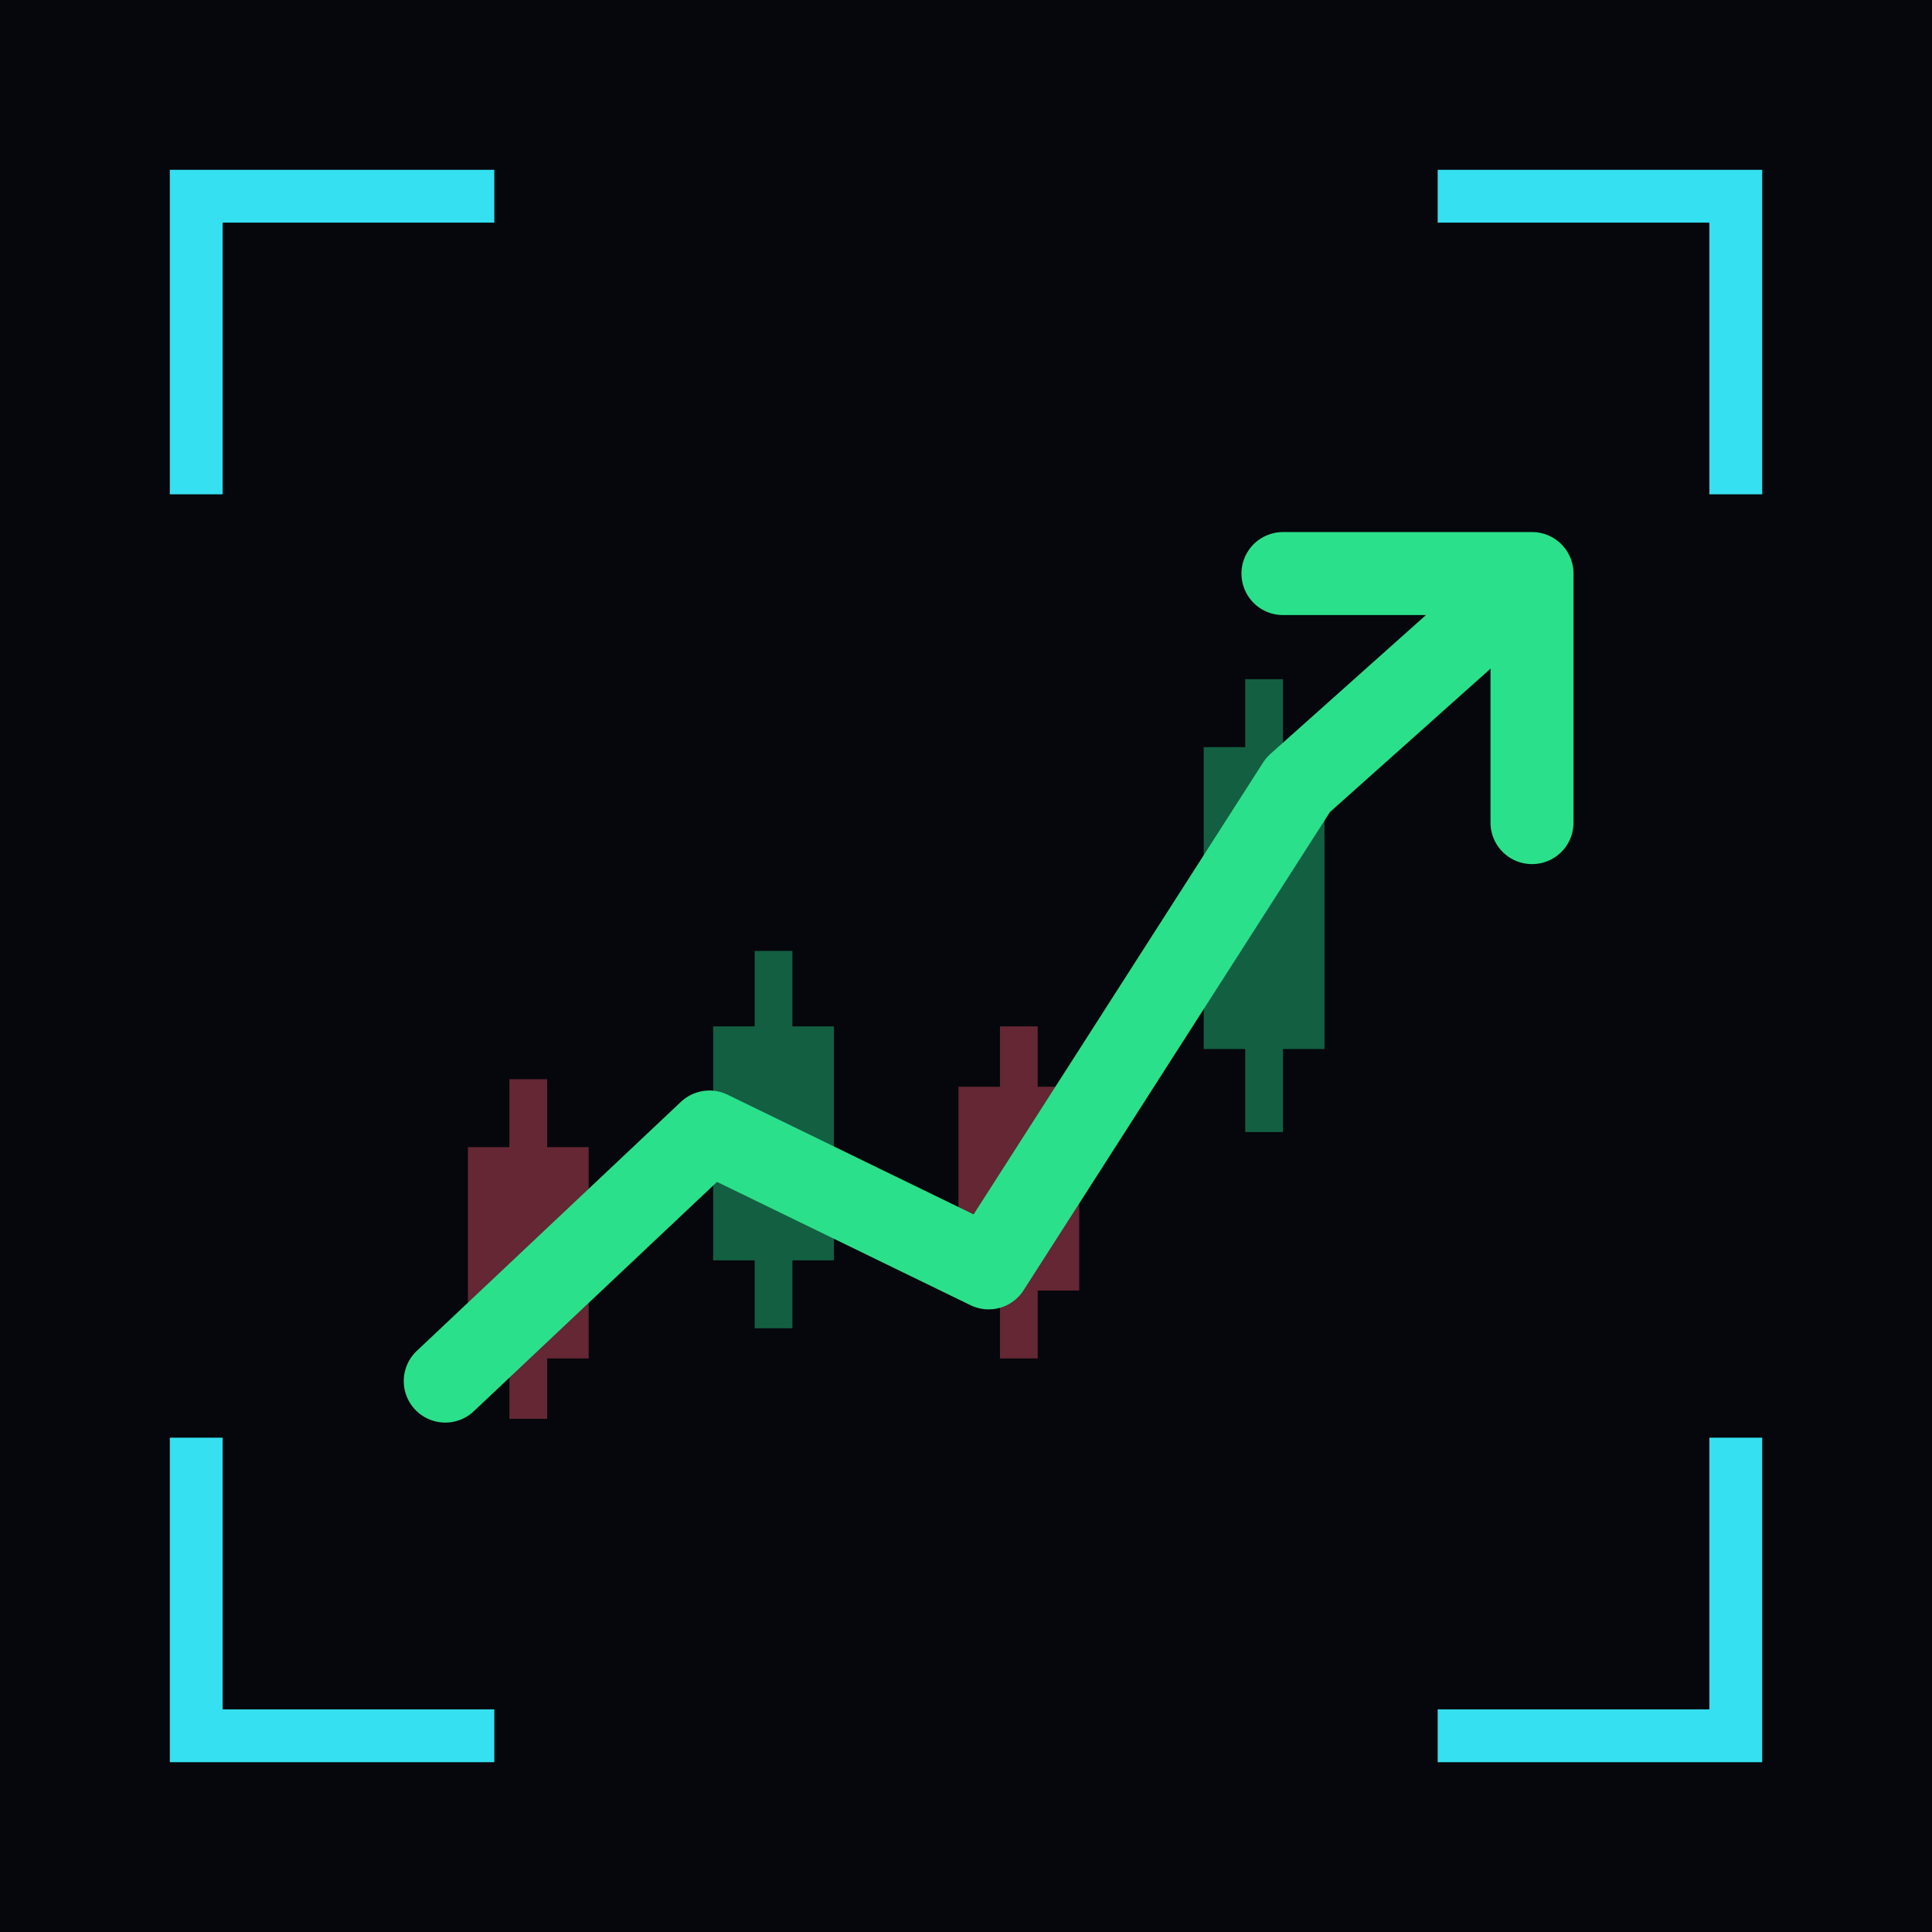
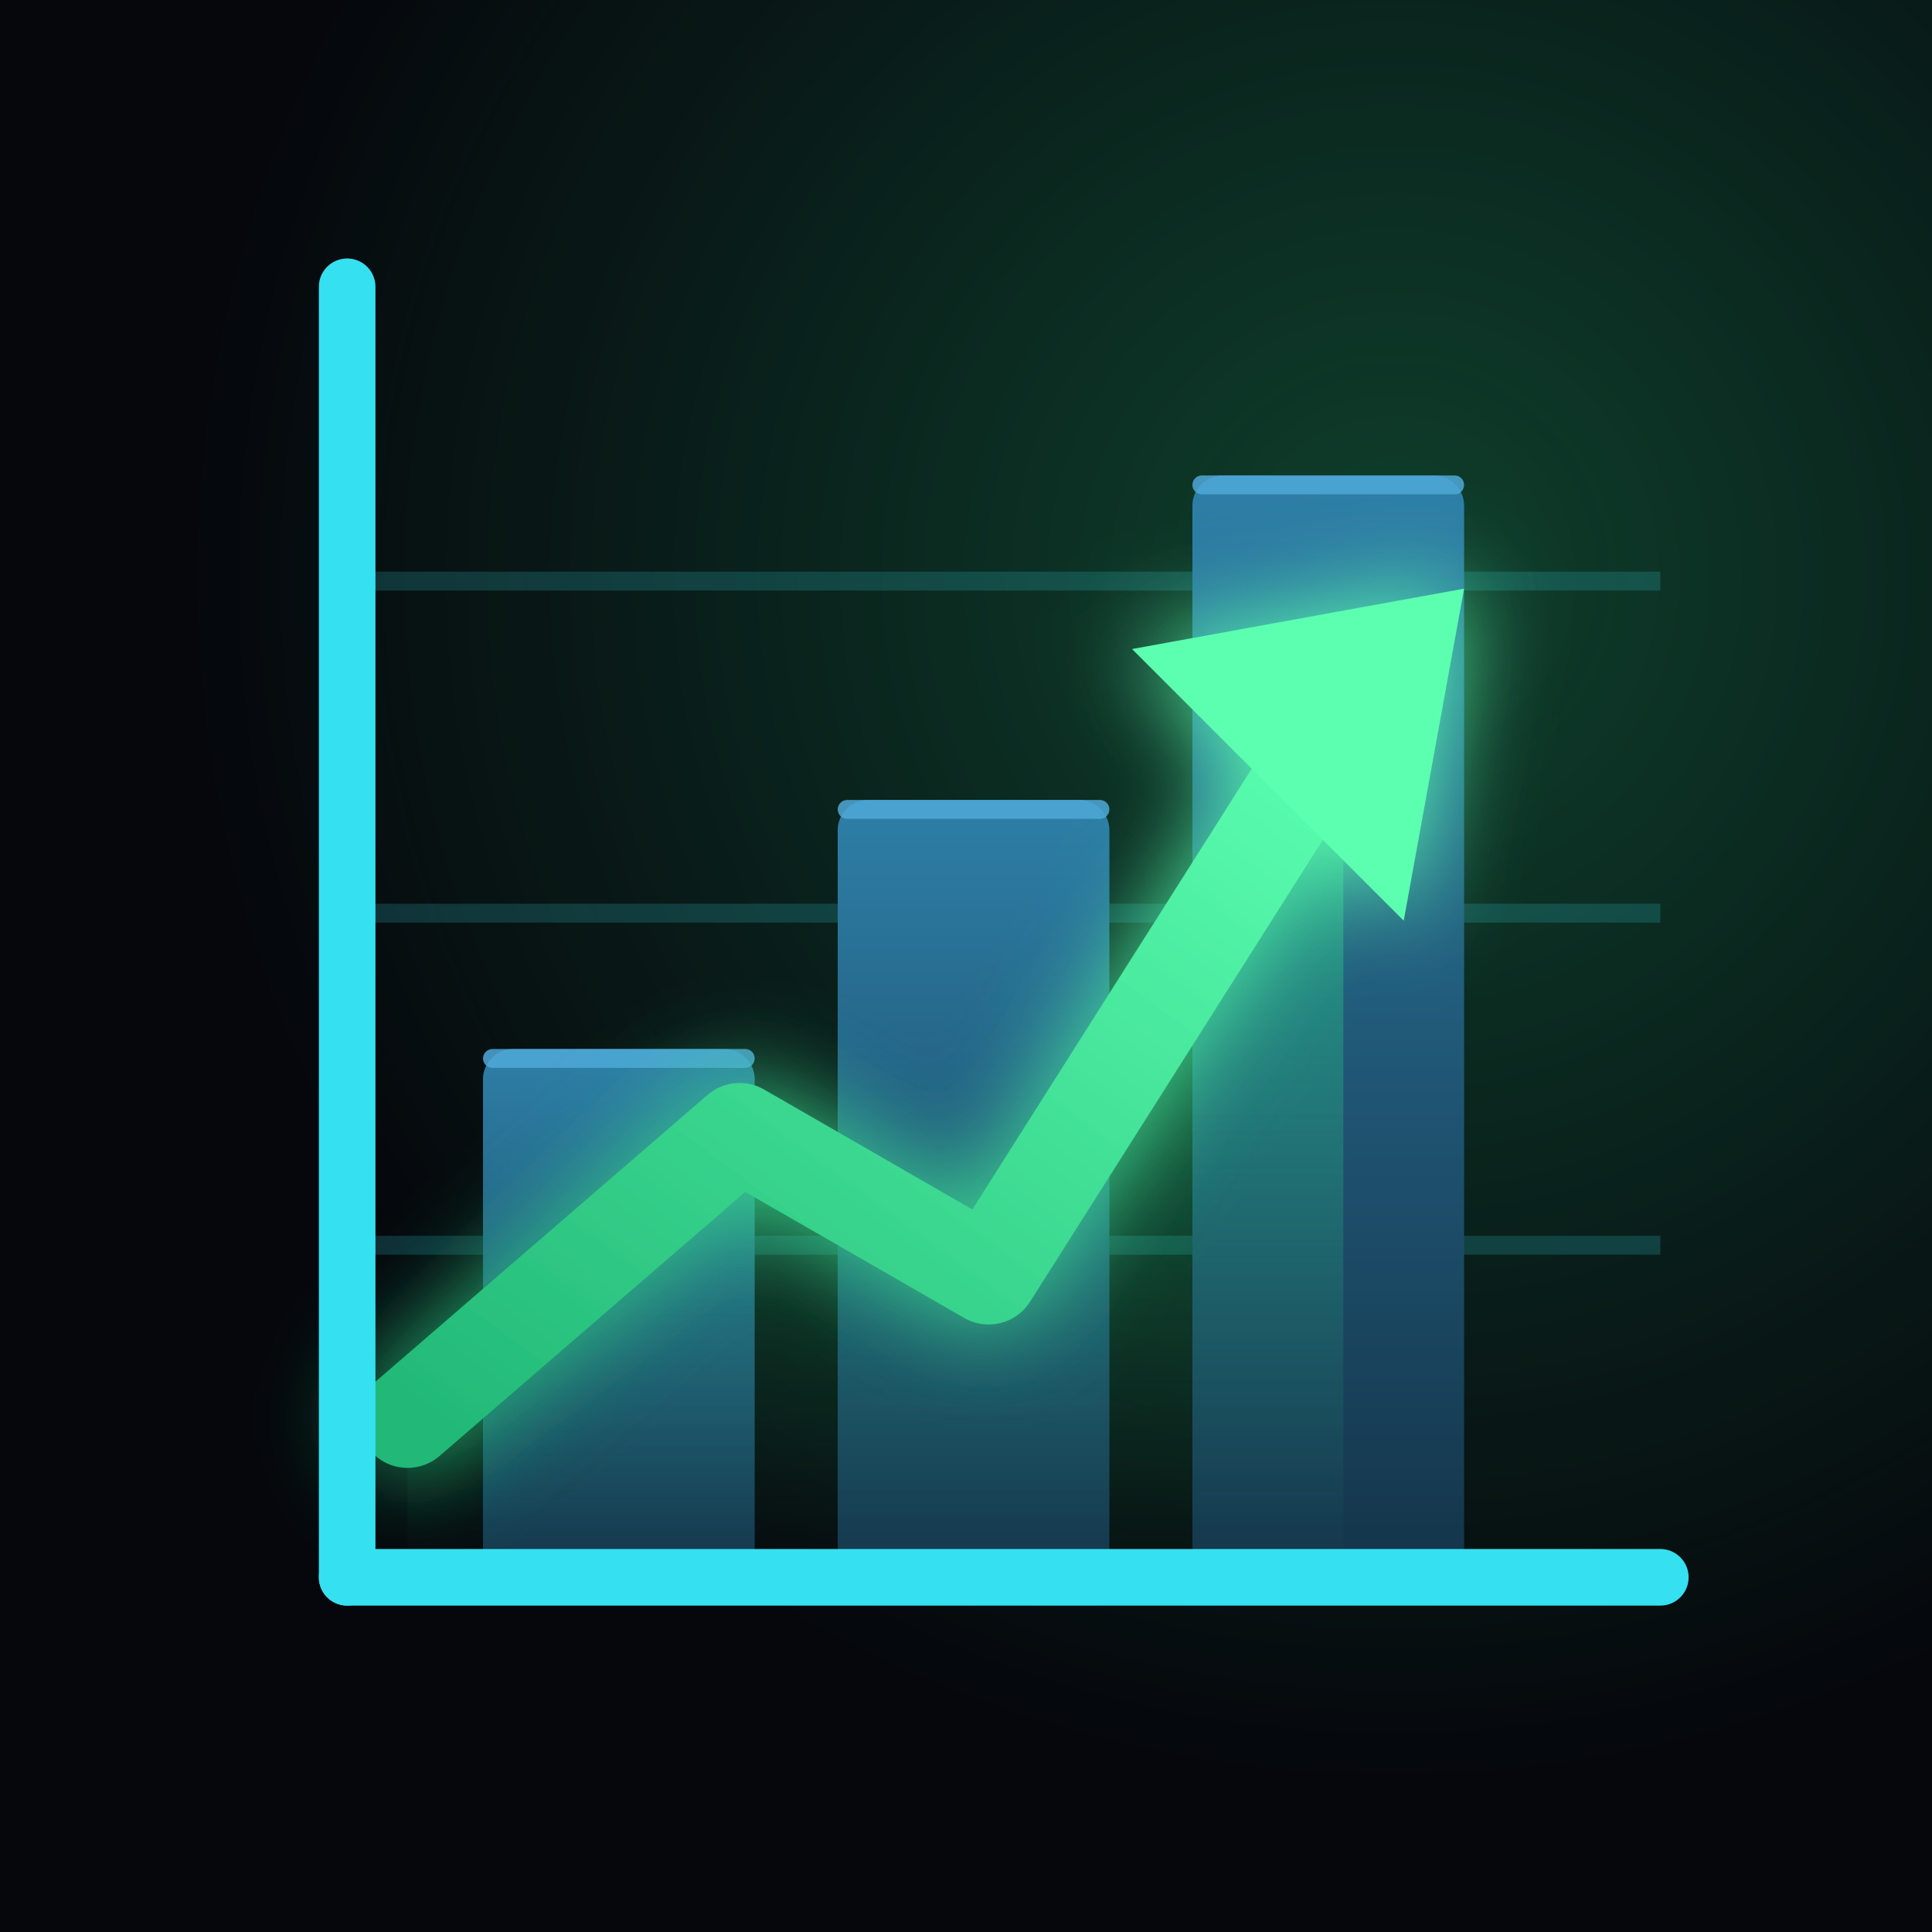
<svg xmlns="http://www.w3.org/2000/svg" viewBox="0 0 512 512" role="img" aria-label="Traders Diary">
+   <defs>
+     <linearGradient id="col" x1="0" y1="0" x2="0" y2="1">
+       <stop offset="0" stop-color="#2E7FA8" />
+       <stop offset="1" stop-color="#14344A" />
+     </linearGradient>
+     <linearGradient id="area" x1="0" y1="0" x2="0" y2="1">
+       <stop offset="0" stop-color="#2BE08A" stop-opacity=".46" />
+       <stop offset="1" stop-color="#2BE08A" stop-opacity="0" />
+     </linearGradient>
+     <linearGradient id="line" x1="0" y1="1" x2="1" y2="0">
+       <stop offset="0" stop-color="#22B877" />
+       <stop offset="1" stop-color="#5BFFB0" />
+     </linearGradient>
+     <radialGradient id="halo" cx="72%" cy="30%" r="62%">
+       <stop offset="0" stop-color="#2BE08A" stop-opacity=".26" />
+       <stop offset="1" stop-color="#2BE08A" stop-opacity="0" />
+     </radialGradient>
+     <filter id="glow" x="-40%" y="-40%" width="180%" height="180%">
+       <feGaussianBlur stdDeviation="13" result="b" />
+       <feMerge>
+         <feMergeNode in="b" />
+         <feMergeNode in="SourceGraphic" />
+       </feMerge>
+     </filter>
+   </defs>
  <rect width="512" height="512" fill="#05070C" />
-   <g stroke="#35E0F0" stroke-width="14" fill="none" stroke-linecap="square">
-     <path d="M52 124V52h72" />
-     <path d="M460 124V52h-72" />
-     <path d="M52 388v72h72" />
-     <path d="M460 388v72h-72" />
+   <rect width="512" height="512" fill="url(#halo)" />
+   <g stroke="#35E0F0" stroke-width="5" opacity=".18">
+     <line x1="92" y1="330" x2="440" y2="330" />
+     <line x1="92" y1="242" x2="440" y2="242" />
+     <line x1="92" y1="154" x2="440" y2="154" />
  </g>
-   <g opacity="0.5" stroke-linecap="butt">
-     <line x1="140" y1="286" x2="140" y2="376" stroke="#C4485A" stroke-width="10" />
-     <rect x="124" y="304" width="32" height="56" fill="#C4485A" />
-     <line x1="205" y1="252" x2="205" y2="352" stroke="#22B877" stroke-width="10" />
-     <rect x="189" y="272" width="32" height="62" fill="#22B877" />
-     <line x1="270" y1="272" x2="270" y2="360" stroke="#C4485A" stroke-width="10" />
-     <rect x="254" y="288" width="32" height="54" fill="#C4485A" />
-     <line x1="335" y1="180" x2="335" y2="300" stroke="#22B877" stroke-width="10" />
-     <rect x="319" y="198" width="32" height="80" fill="#22B877" />
+   <g>
+     <rect x="128" y="278" width="72" height="140" rx="8" fill="url(#col)" />
+     <rect x="222" y="212" width="72" height="206" rx="8" fill="url(#col)" />
+     <rect x="316" y="126" width="72" height="292" rx="8" fill="url(#col)" />
+     <g fill="#4FA8D8" opacity=".85">
+       <rect x="128" y="278" width="72" height="5" rx="2.5" />
+       <rect x="222" y="212" width="72" height="5" rx="2.5" />
+       <rect x="316" y="126" width="72" height="5" rx="2.5" />
+     </g>
  </g>
-   <path d="M118 366 L188 300 L262 336 L344 208 L400 158" fill="none" stroke="#2BE08A" stroke-width="22" stroke-linecap="round" stroke-linejoin="round" />
-   <path d="M340 152 L406 152 L406 218" fill="none" stroke="#2BE08A" stroke-width="22" stroke-linecap="round" stroke-linejoin="round" />
+   <path d="M108 376 L196 300 L262 338 L356 190 L356 418 L108 418 Z" fill="url(#area)" />
+   <g filter="url(#glow)">
+     <path d="M108 376 L196 300 L262 338 L352 196" fill="none" stroke="url(#line)" stroke-width="26" stroke-linecap="round" stroke-linejoin="round" />
+     <path d="M300 172 L388 156 L372 244 Z" fill="#5BFFB0" />
+   </g>
+   <g stroke="#35E0F0" stroke-width="15" stroke-linecap="round">
+     <line x1="92" y1="76" x2="92" y2="418" />
+     <line x1="92" y1="418" x2="440" y2="418" />
+   </g>
</svg>
